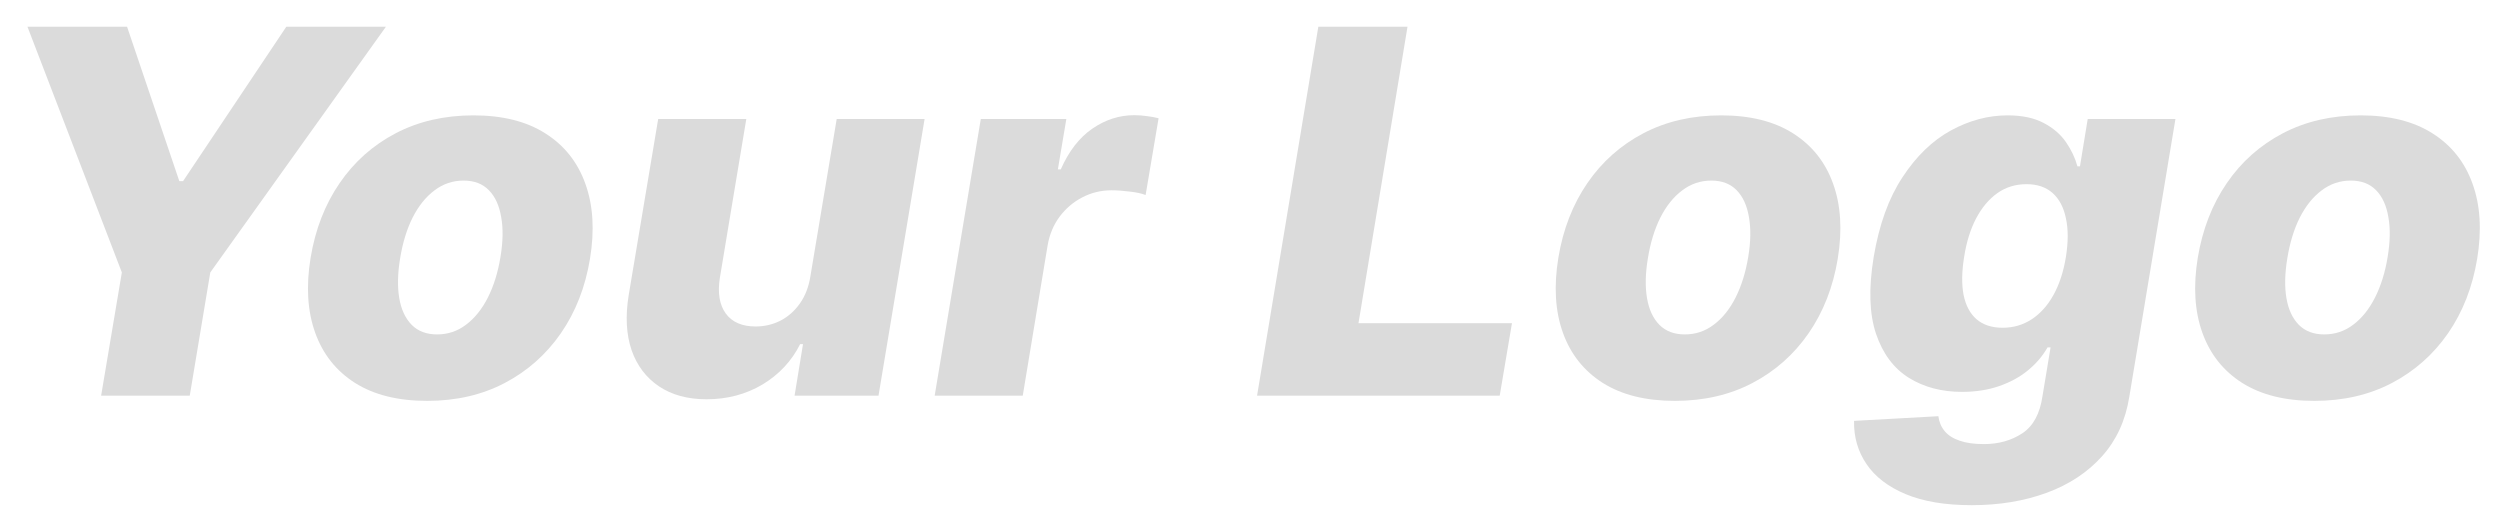
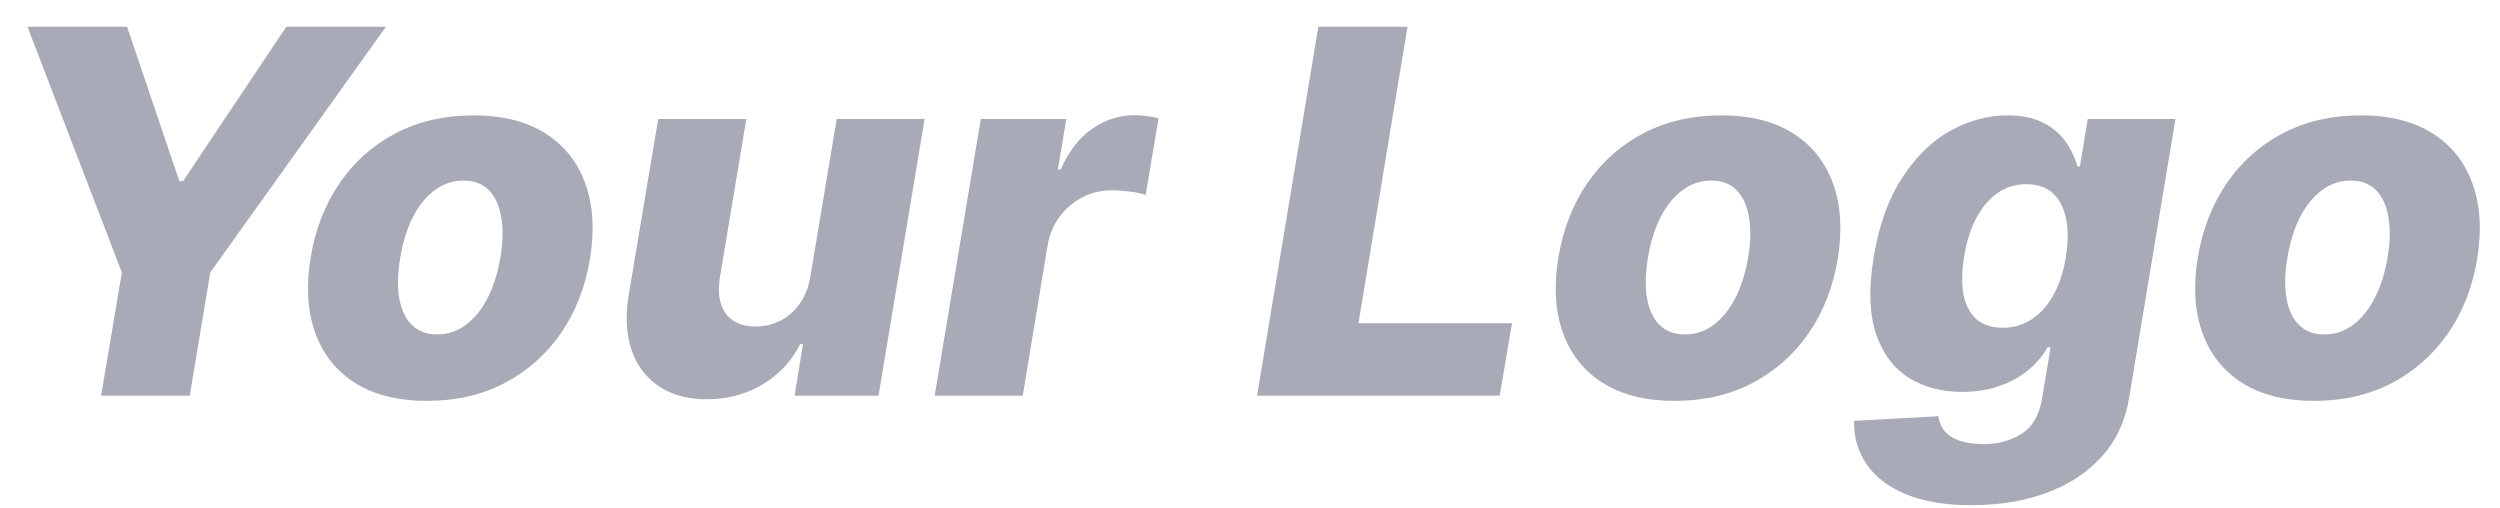
<svg xmlns="http://www.w3.org/2000/svg" width="69" height="14" viewBox="0 0 69 14" fill="none">
-   <path d="M63.876 11.064C63.071 11.064 62.406 10.899 61.882 10.567C61.362 10.236 60.996 9.773 60.784 9.18C60.572 8.587 60.53 7.897 60.659 7.112C60.789 6.33 61.055 5.644 61.46 5.054C61.864 4.464 62.381 4.005 63.011 3.676C63.641 3.348 64.355 3.184 65.154 3.184C65.956 3.184 66.617 3.35 67.137 3.681C67.661 4.013 68.029 4.475 68.241 5.069C68.457 5.662 68.5 6.353 68.37 7.142C68.241 7.924 67.973 8.61 67.565 9.2C67.157 9.787 66.64 10.244 66.014 10.572C65.387 10.9 64.675 11.064 63.876 11.064ZM64.149 9.23C64.448 9.23 64.715 9.14 64.95 8.961C65.189 8.782 65.389 8.532 65.551 8.211C65.714 7.889 65.83 7.516 65.899 7.092C65.969 6.674 65.976 6.308 65.919 5.993C65.866 5.675 65.754 5.428 65.581 5.252C65.409 5.073 65.175 4.984 64.88 4.984C64.582 4.984 64.314 5.075 64.075 5.257C63.836 5.436 63.636 5.687 63.473 6.008C63.314 6.326 63.2 6.699 63.13 7.127C63.061 7.544 63.052 7.911 63.105 8.225C63.158 8.54 63.273 8.787 63.448 8.966C63.624 9.142 63.858 9.23 64.149 9.23Z" fill="#DBDBDB" />
-   <path d="M54.419 13.943C53.69 13.943 53.083 13.842 52.599 13.639C52.115 13.437 51.754 13.161 51.516 12.809C51.277 12.458 51.163 12.06 51.172 11.616L53.499 11.487C53.519 11.646 53.577 11.784 53.673 11.899C53.769 12.015 53.907 12.103 54.086 12.163C54.265 12.226 54.487 12.257 54.752 12.257C55.16 12.257 55.514 12.158 55.816 11.959C56.117 11.76 56.303 11.417 56.373 10.93L56.596 9.588H56.512C56.379 9.823 56.2 10.034 55.975 10.219C55.75 10.405 55.483 10.55 55.175 10.657C54.866 10.763 54.525 10.816 54.151 10.816C53.59 10.816 53.101 10.686 52.684 10.428C52.266 10.166 51.965 9.762 51.779 9.215C51.593 8.665 51.572 7.957 51.714 7.092C51.864 6.2 52.129 5.466 52.51 4.89C52.891 4.309 53.335 3.88 53.842 3.602C54.353 3.323 54.875 3.184 55.408 3.184C55.809 3.184 56.141 3.254 56.403 3.393C56.664 3.529 56.87 3.705 57.019 3.92C57.168 4.136 57.274 4.359 57.337 4.591H57.407L57.621 3.284H60.042L58.769 10.95C58.666 11.6 58.416 12.146 58.018 12.591C57.621 13.035 57.112 13.371 56.492 13.6C55.872 13.828 55.181 13.943 54.419 13.943ZM55.274 9.046C55.569 9.046 55.836 8.968 56.075 8.812C56.313 8.656 56.514 8.433 56.676 8.141C56.838 7.849 56.953 7.5 57.019 7.092C57.085 6.678 57.085 6.321 57.019 6.023C56.956 5.721 56.834 5.489 56.651 5.327C56.469 5.165 56.229 5.083 55.93 5.083C55.629 5.083 55.36 5.166 55.125 5.332C54.893 5.498 54.697 5.731 54.538 6.033C54.383 6.331 54.273 6.684 54.21 7.092C54.144 7.5 54.139 7.849 54.195 8.141C54.255 8.433 54.374 8.656 54.553 8.812C54.735 8.968 54.976 9.046 55.274 9.046Z" fill="#DBDBDB" />
-   <path d="M46.227 11.064C45.422 11.064 44.758 10.899 44.234 10.567C43.714 10.236 43.347 9.773 43.135 9.18C42.923 8.587 42.882 7.897 43.011 7.112C43.14 6.33 43.407 5.644 43.811 5.054C44.216 4.464 44.733 4.005 45.362 3.676C45.992 3.348 46.706 3.184 47.505 3.184C48.307 3.184 48.968 3.35 49.489 3.681C50.013 4.013 50.38 4.475 50.593 5.069C50.808 5.662 50.851 6.353 50.722 7.142C50.593 7.924 50.324 8.61 49.916 9.2C49.509 9.787 48.992 10.244 48.365 10.572C47.739 10.9 47.026 11.064 46.227 11.064ZM46.501 9.23C46.799 9.23 47.066 9.14 47.301 8.961C47.54 8.782 47.741 8.532 47.903 8.211C48.065 7.889 48.181 7.516 48.251 7.092C48.321 6.674 48.327 6.308 48.271 5.993C48.218 5.675 48.105 5.428 47.933 5.252C47.76 5.073 47.527 4.984 47.232 4.984C46.934 4.984 46.665 5.075 46.426 5.257C46.188 5.436 45.987 5.687 45.825 6.008C45.666 6.326 45.551 6.699 45.482 7.127C45.412 7.544 45.404 7.911 45.457 8.225C45.51 8.54 45.624 8.787 45.8 8.966C45.976 9.142 46.209 9.23 46.501 9.23Z" fill="#DBDBDB" />
-   <path d="M34.695 10.92L36.386 0.738H38.847L37.494 8.921H41.73L41.392 10.92H34.695Z" fill="#DBDBDB" />
-   <path d="M25.797 10.92L27.07 3.284H29.431L29.197 4.676H29.277C29.499 4.172 29.789 3.797 30.147 3.552C30.505 3.304 30.893 3.179 31.31 3.179C31.423 3.179 31.536 3.188 31.648 3.204C31.764 3.217 31.874 3.237 31.977 3.264L31.619 5.382C31.506 5.339 31.358 5.307 31.176 5.287C30.994 5.264 30.828 5.252 30.679 5.252C30.391 5.252 30.122 5.317 29.874 5.446C29.628 5.572 29.419 5.75 29.247 5.978C29.078 6.204 28.967 6.469 28.914 6.774L28.228 10.92H25.797Z" fill="#DBDBDB" />
-   <path d="M22.367 7.624L23.093 3.284H25.519L24.247 10.92H21.93L22.163 9.498H22.084C21.849 9.966 21.502 10.337 21.045 10.612C20.587 10.884 20.072 11.02 19.499 11.02C18.978 11.02 18.541 10.9 18.186 10.662C17.832 10.423 17.58 10.09 17.431 9.662C17.285 9.231 17.258 8.728 17.351 8.151L18.166 3.284H20.598L19.867 7.674C19.804 8.088 19.858 8.414 20.031 8.653C20.206 8.892 20.482 9.011 20.856 9.011C21.098 9.011 21.325 8.958 21.537 8.852C21.749 8.743 21.928 8.585 22.074 8.38C22.223 8.171 22.321 7.919 22.367 7.624Z" fill="#DBDBDB" />
-   <path d="M11.79 11.064C10.985 11.064 10.32 10.899 9.796 10.567C9.276 10.236 8.91 9.773 8.698 9.18C8.486 8.587 8.444 7.897 8.573 7.112C8.703 6.33 8.969 5.644 9.374 5.054C9.778 4.464 10.295 4.005 10.925 3.676C11.555 3.348 12.269 3.184 13.068 3.184C13.87 3.184 14.531 3.35 15.051 3.681C15.575 4.013 15.943 4.475 16.155 5.069C16.37 5.662 16.414 6.353 16.284 7.142C16.155 7.924 15.887 8.61 15.479 9.2C15.071 9.787 14.554 10.244 13.928 10.572C13.301 10.9 12.589 11.064 11.79 11.064ZM12.063 9.23C12.362 9.23 12.629 9.14 12.864 8.961C13.102 8.782 13.303 8.532 13.466 8.211C13.628 7.889 13.744 7.516 13.813 7.092C13.883 6.674 13.89 6.308 13.833 5.993C13.78 5.675 13.668 5.428 13.495 5.252C13.323 5.073 13.089 4.984 12.794 4.984C12.496 4.984 12.227 5.075 11.989 5.257C11.75 5.436 11.55 5.687 11.387 6.008C11.228 6.326 11.114 6.699 11.044 7.127C10.975 7.544 10.966 7.911 11.019 8.225C11.072 8.54 11.187 8.787 11.363 8.966C11.538 9.142 11.772 9.23 12.063 9.23Z" fill="#DBDBDB" />
-   <path d="M0.758 0.738H3.507L4.949 4.999H5.053L7.902 0.738H10.651L5.804 7.519L5.237 10.92H2.791L3.363 7.519L0.758 0.738Z" fill="#DBDBDB" />
+   <path d="M63.876 11.064C63.071 11.064 62.406 10.899 61.882 10.567C61.362 10.236 60.996 9.773 60.784 9.18C60.572 8.587 60.53 7.897 60.659 7.112C60.789 6.33 61.055 5.644 61.46 5.054C61.864 4.464 62.381 4.005 63.011 3.676C63.641 3.348 64.355 3.184 65.154 3.184C65.956 3.184 66.617 3.35 67.137 3.681C67.661 4.013 68.029 4.475 68.241 5.069C68.457 5.662 68.5 6.353 68.37 7.142C68.241 7.924 67.973 8.61 67.565 9.2C67.157 9.787 66.64 10.244 66.014 10.572C65.387 10.9 64.675 11.064 63.876 11.064ZM64.149 9.23C64.448 9.23 64.715 9.14 64.95 8.961C65.189 8.782 65.389 8.532 65.551 8.211C65.714 7.889 65.83 7.516 65.899 7.092C65.969 6.674 65.976 6.308 65.919 5.993C65.866 5.675 65.754 5.428 65.581 5.252C65.409 5.073 65.175 4.984 64.88 4.984C64.582 4.984 64.314 5.075 64.075 5.257C63.836 5.436 63.636 5.687 63.473 6.008C63.314 6.326 63.2 6.699 63.13 7.127C63.061 7.544 63.052 7.911 63.105 8.225C63.158 8.54 63.273 8.787 63.448 8.966C63.624 9.142 63.858 9.23 64.149 9.23Z" fill="#A8AAB7" />
+   <path d="M54.419 13.943C53.69 13.943 53.083 13.842 52.599 13.639C52.115 13.437 51.754 13.161 51.516 12.809C51.277 12.458 51.163 12.06 51.172 11.616L53.499 11.487C53.519 11.646 53.577 11.784 53.673 11.899C53.769 12.015 53.907 12.103 54.086 12.163C54.265 12.226 54.487 12.257 54.752 12.257C55.16 12.257 55.514 12.158 55.816 11.959C56.117 11.76 56.303 11.417 56.373 10.93L56.596 9.588H56.512C56.379 9.823 56.2 10.034 55.975 10.219C55.75 10.405 55.483 10.55 55.175 10.657C54.866 10.763 54.525 10.816 54.151 10.816C53.59 10.816 53.101 10.686 52.684 10.428C52.266 10.166 51.965 9.762 51.779 9.215C51.593 8.665 51.572 7.957 51.714 7.092C51.864 6.2 52.129 5.466 52.51 4.89C52.891 4.309 53.335 3.88 53.842 3.602C54.353 3.323 54.875 3.184 55.408 3.184C55.809 3.184 56.141 3.254 56.403 3.393C56.664 3.529 56.87 3.705 57.019 3.92C57.168 4.136 57.274 4.359 57.337 4.591H57.407L57.621 3.284H60.042L58.769 10.95C58.666 11.6 58.416 12.146 58.018 12.591C57.621 13.035 57.112 13.371 56.492 13.6C55.872 13.828 55.181 13.943 54.419 13.943ZM55.274 9.046C55.569 9.046 55.836 8.968 56.075 8.812C56.313 8.656 56.514 8.433 56.676 8.141C56.838 7.849 56.953 7.5 57.019 7.092C57.085 6.678 57.085 6.321 57.019 6.023C56.956 5.721 56.834 5.489 56.651 5.327C56.469 5.165 56.229 5.083 55.93 5.083C55.629 5.083 55.36 5.166 55.125 5.332C54.893 5.498 54.697 5.731 54.538 6.033C54.383 6.331 54.273 6.684 54.21 7.092C54.144 7.5 54.139 7.849 54.195 8.141C54.255 8.433 54.374 8.656 54.553 8.812C54.735 8.968 54.976 9.046 55.274 9.046Z" fill="#A8AAB7" />
+   <path d="M46.227 11.064C45.422 11.064 44.758 10.899 44.234 10.567C43.714 10.236 43.347 9.773 43.135 9.18C42.923 8.587 42.882 7.897 43.011 7.112C43.14 6.33 43.407 5.644 43.811 5.054C44.216 4.464 44.733 4.005 45.362 3.676C45.992 3.348 46.706 3.184 47.505 3.184C48.307 3.184 48.968 3.35 49.489 3.681C50.013 4.013 50.38 4.475 50.593 5.069C50.808 5.662 50.851 6.353 50.722 7.142C50.593 7.924 50.324 8.61 49.916 9.2C49.509 9.787 48.992 10.244 48.365 10.572C47.739 10.9 47.026 11.064 46.227 11.064ZM46.501 9.23C46.799 9.23 47.066 9.14 47.301 8.961C47.54 8.782 47.741 8.532 47.903 8.211C48.065 7.889 48.181 7.516 48.251 7.092C48.321 6.674 48.327 6.308 48.271 5.993C48.218 5.675 48.105 5.428 47.933 5.252C47.76 5.073 47.527 4.984 47.232 4.984C46.934 4.984 46.665 5.075 46.426 5.257C46.188 5.436 45.987 5.687 45.825 6.008C45.666 6.326 45.551 6.699 45.482 7.127C45.412 7.544 45.404 7.911 45.457 8.225C45.51 8.54 45.624 8.787 45.8 8.966C45.976 9.142 46.209 9.23 46.501 9.23Z" fill="#A8AAB7" />
+   <path d="M34.695 10.92L36.386 0.738H38.847L37.494 8.921H41.73L41.392 10.92H34.695Z" fill="#A8AAB7" />
+   <path d="M25.797 10.92L27.07 3.284H29.431L29.197 4.676H29.277C29.499 4.172 29.789 3.797 30.147 3.552C30.505 3.304 30.893 3.179 31.31 3.179C31.423 3.179 31.536 3.188 31.648 3.204C31.764 3.217 31.874 3.237 31.977 3.264L31.619 5.382C31.506 5.339 31.358 5.307 31.176 5.287C30.994 5.264 30.828 5.252 30.679 5.252C30.391 5.252 30.122 5.317 29.874 5.446C29.628 5.572 29.419 5.75 29.247 5.978C29.078 6.204 28.967 6.469 28.914 6.774L28.228 10.92H25.797Z" fill="#A8AAB7" />
+   <path d="M22.367 7.624L23.093 3.284H25.519L24.247 10.92H21.93L22.163 9.498H22.084C21.849 9.966 21.502 10.337 21.045 10.612C20.587 10.884 20.072 11.02 19.499 11.02C18.978 11.02 18.541 10.9 18.186 10.662C17.832 10.423 17.58 10.09 17.431 9.662C17.285 9.231 17.258 8.728 17.351 8.151L18.166 3.284H20.598L19.867 7.674C19.804 8.088 19.858 8.414 20.031 8.653C20.206 8.892 20.482 9.011 20.856 9.011C21.098 9.011 21.325 8.958 21.537 8.852C21.749 8.743 21.928 8.585 22.074 8.38C22.223 8.171 22.321 7.919 22.367 7.624Z" fill="#A8AAB7" />
+   <path d="M11.79 11.064C10.985 11.064 10.32 10.899 9.796 10.567C9.276 10.236 8.91 9.773 8.698 9.18C8.486 8.587 8.444 7.897 8.573 7.112C8.703 6.33 8.969 5.644 9.374 5.054C9.778 4.464 10.295 4.005 10.925 3.676C11.555 3.348 12.269 3.184 13.068 3.184C13.87 3.184 14.531 3.35 15.051 3.681C15.575 4.013 15.943 4.475 16.155 5.069C16.37 5.662 16.414 6.353 16.284 7.142C16.155 7.924 15.887 8.61 15.479 9.2C15.071 9.787 14.554 10.244 13.928 10.572C13.301 10.9 12.589 11.064 11.79 11.064ZM12.063 9.23C12.362 9.23 12.629 9.14 12.864 8.961C13.102 8.782 13.303 8.532 13.466 8.211C13.628 7.889 13.744 7.516 13.813 7.092C13.883 6.674 13.89 6.308 13.833 5.993C13.78 5.675 13.668 5.428 13.495 5.252C13.323 5.073 13.089 4.984 12.794 4.984C12.496 4.984 12.227 5.075 11.989 5.257C11.75 5.436 11.55 5.687 11.387 6.008C11.228 6.326 11.114 6.699 11.044 7.127C10.975 7.544 10.966 7.911 11.019 8.225C11.072 8.54 11.187 8.787 11.363 8.966C11.538 9.142 11.772 9.23 12.063 9.23Z" fill="#A8AAB7" />
+   <path d="M0.758 0.738H3.507L4.949 4.999H5.053L7.902 0.738H10.651L5.804 7.519L5.237 10.92H2.791L3.363 7.519L0.758 0.738Z" fill="#A8AAB7" />
</svg>
